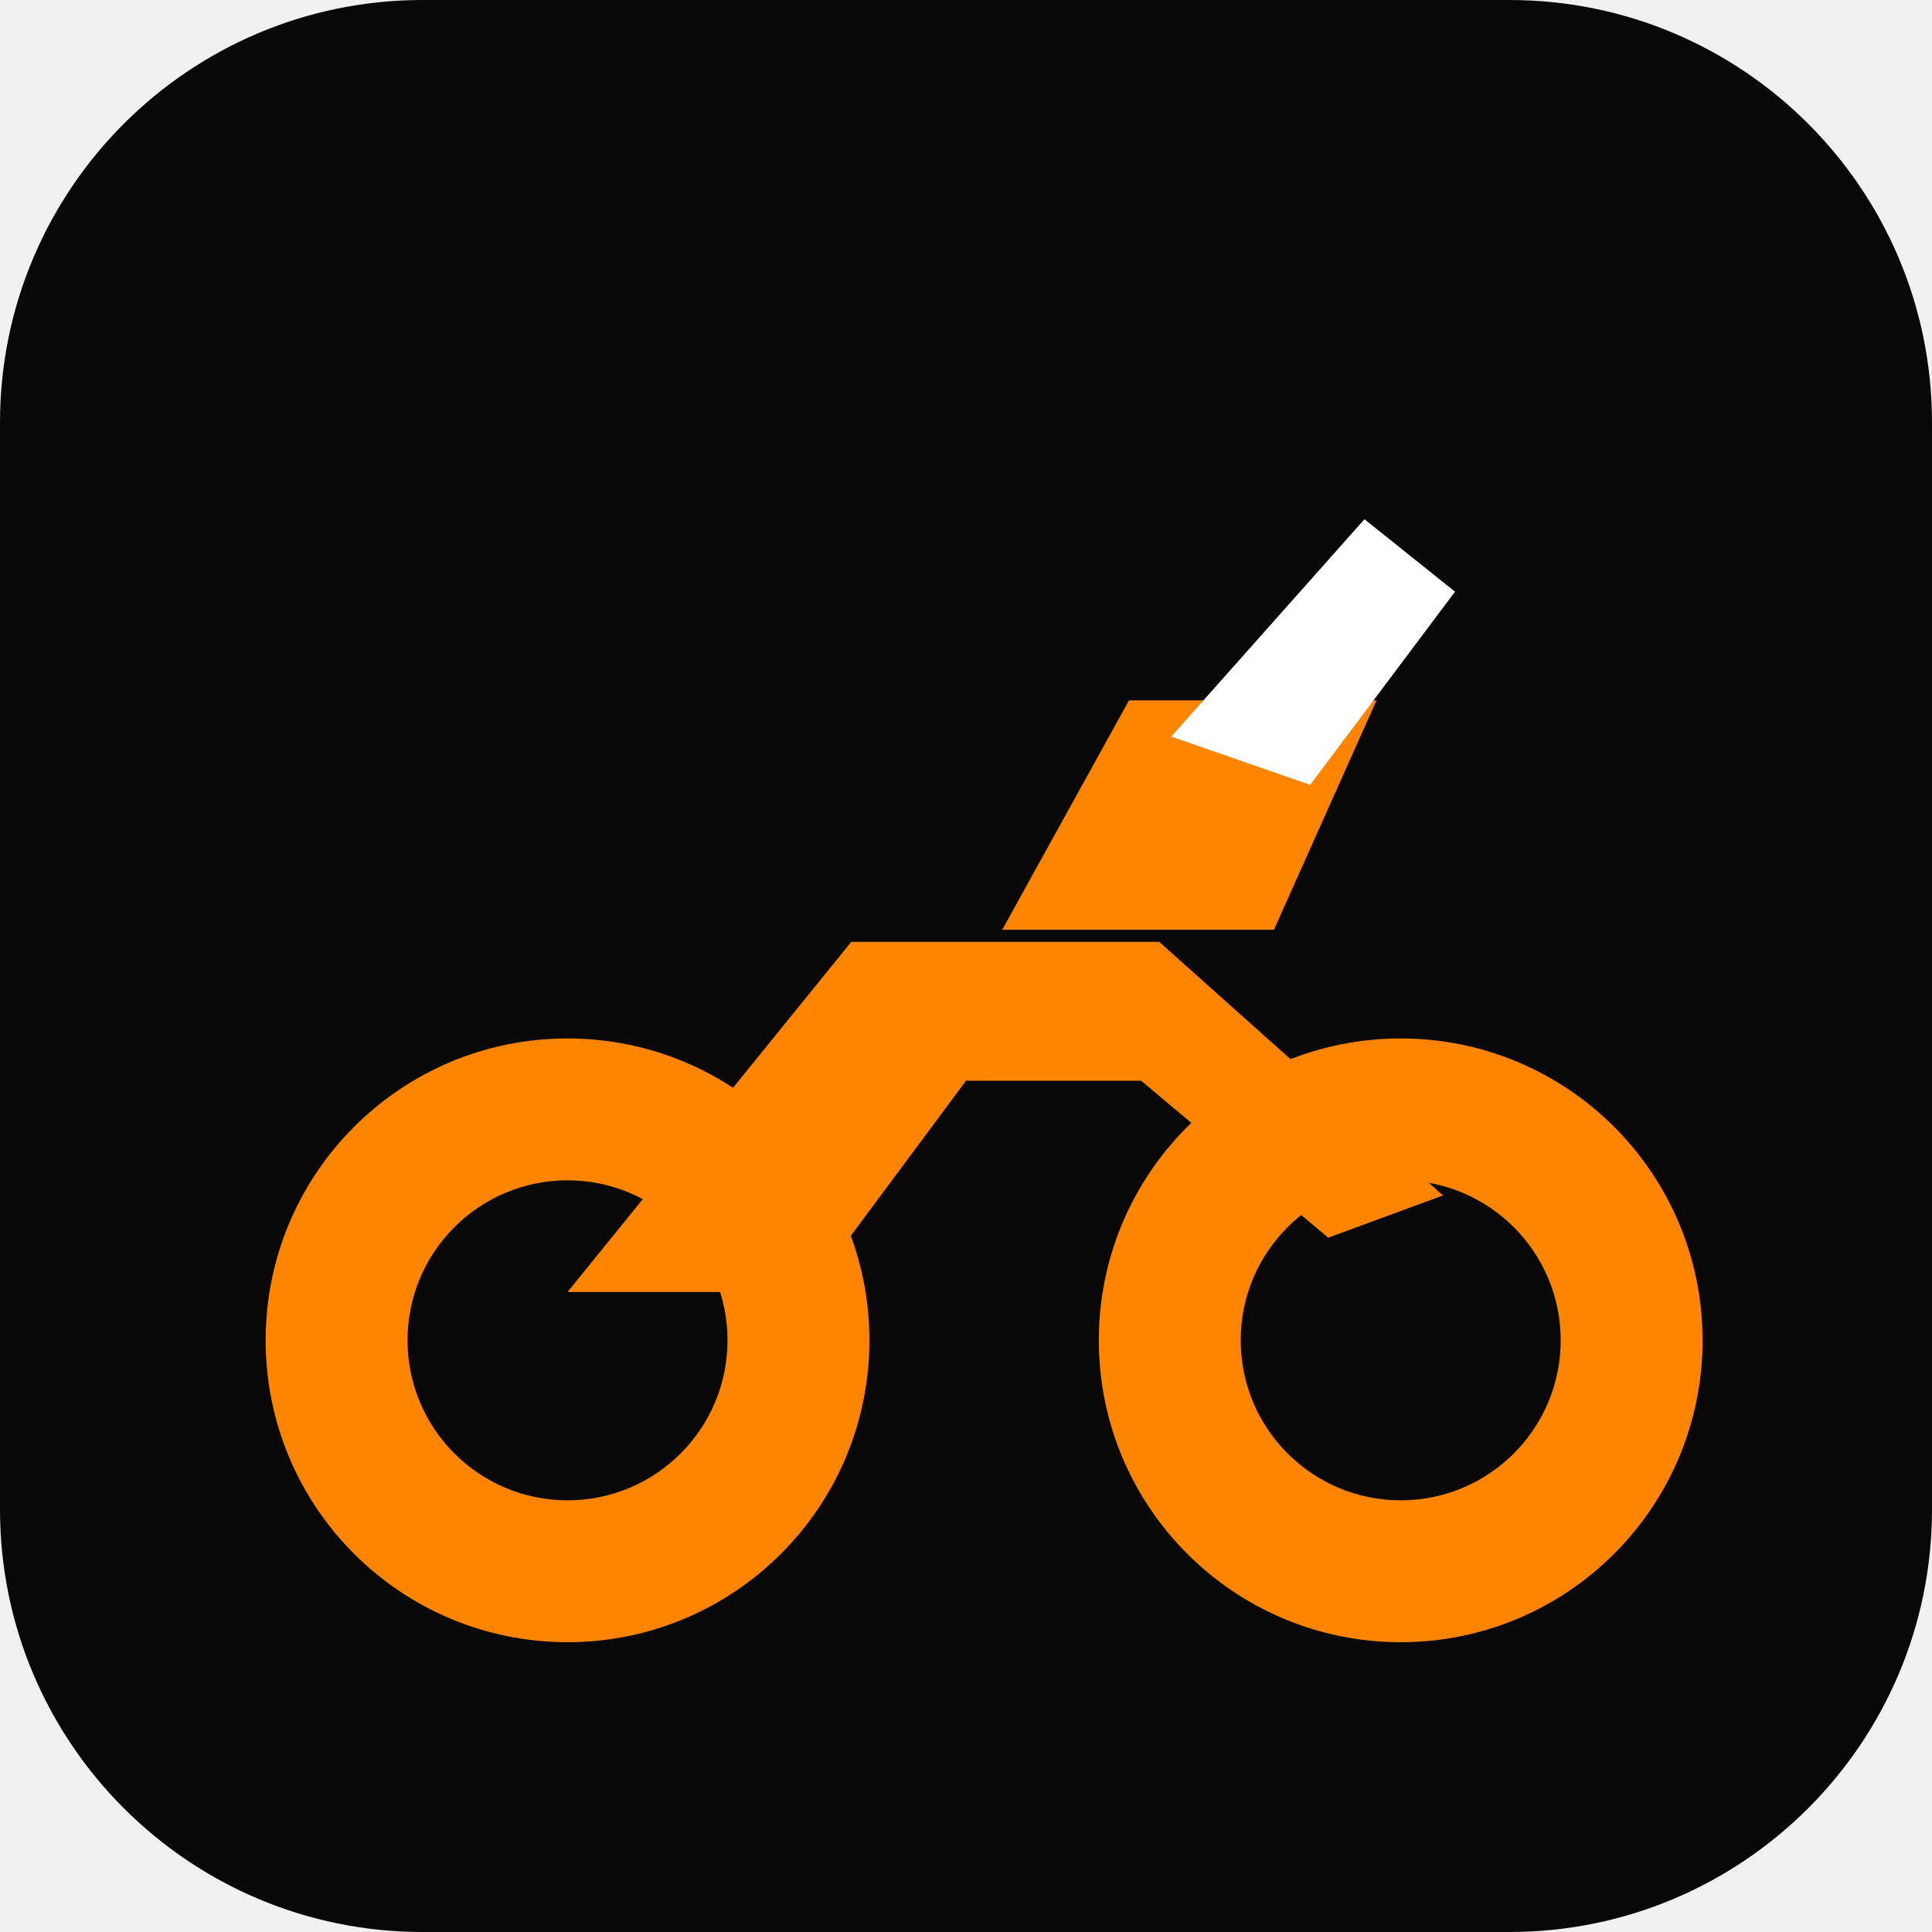
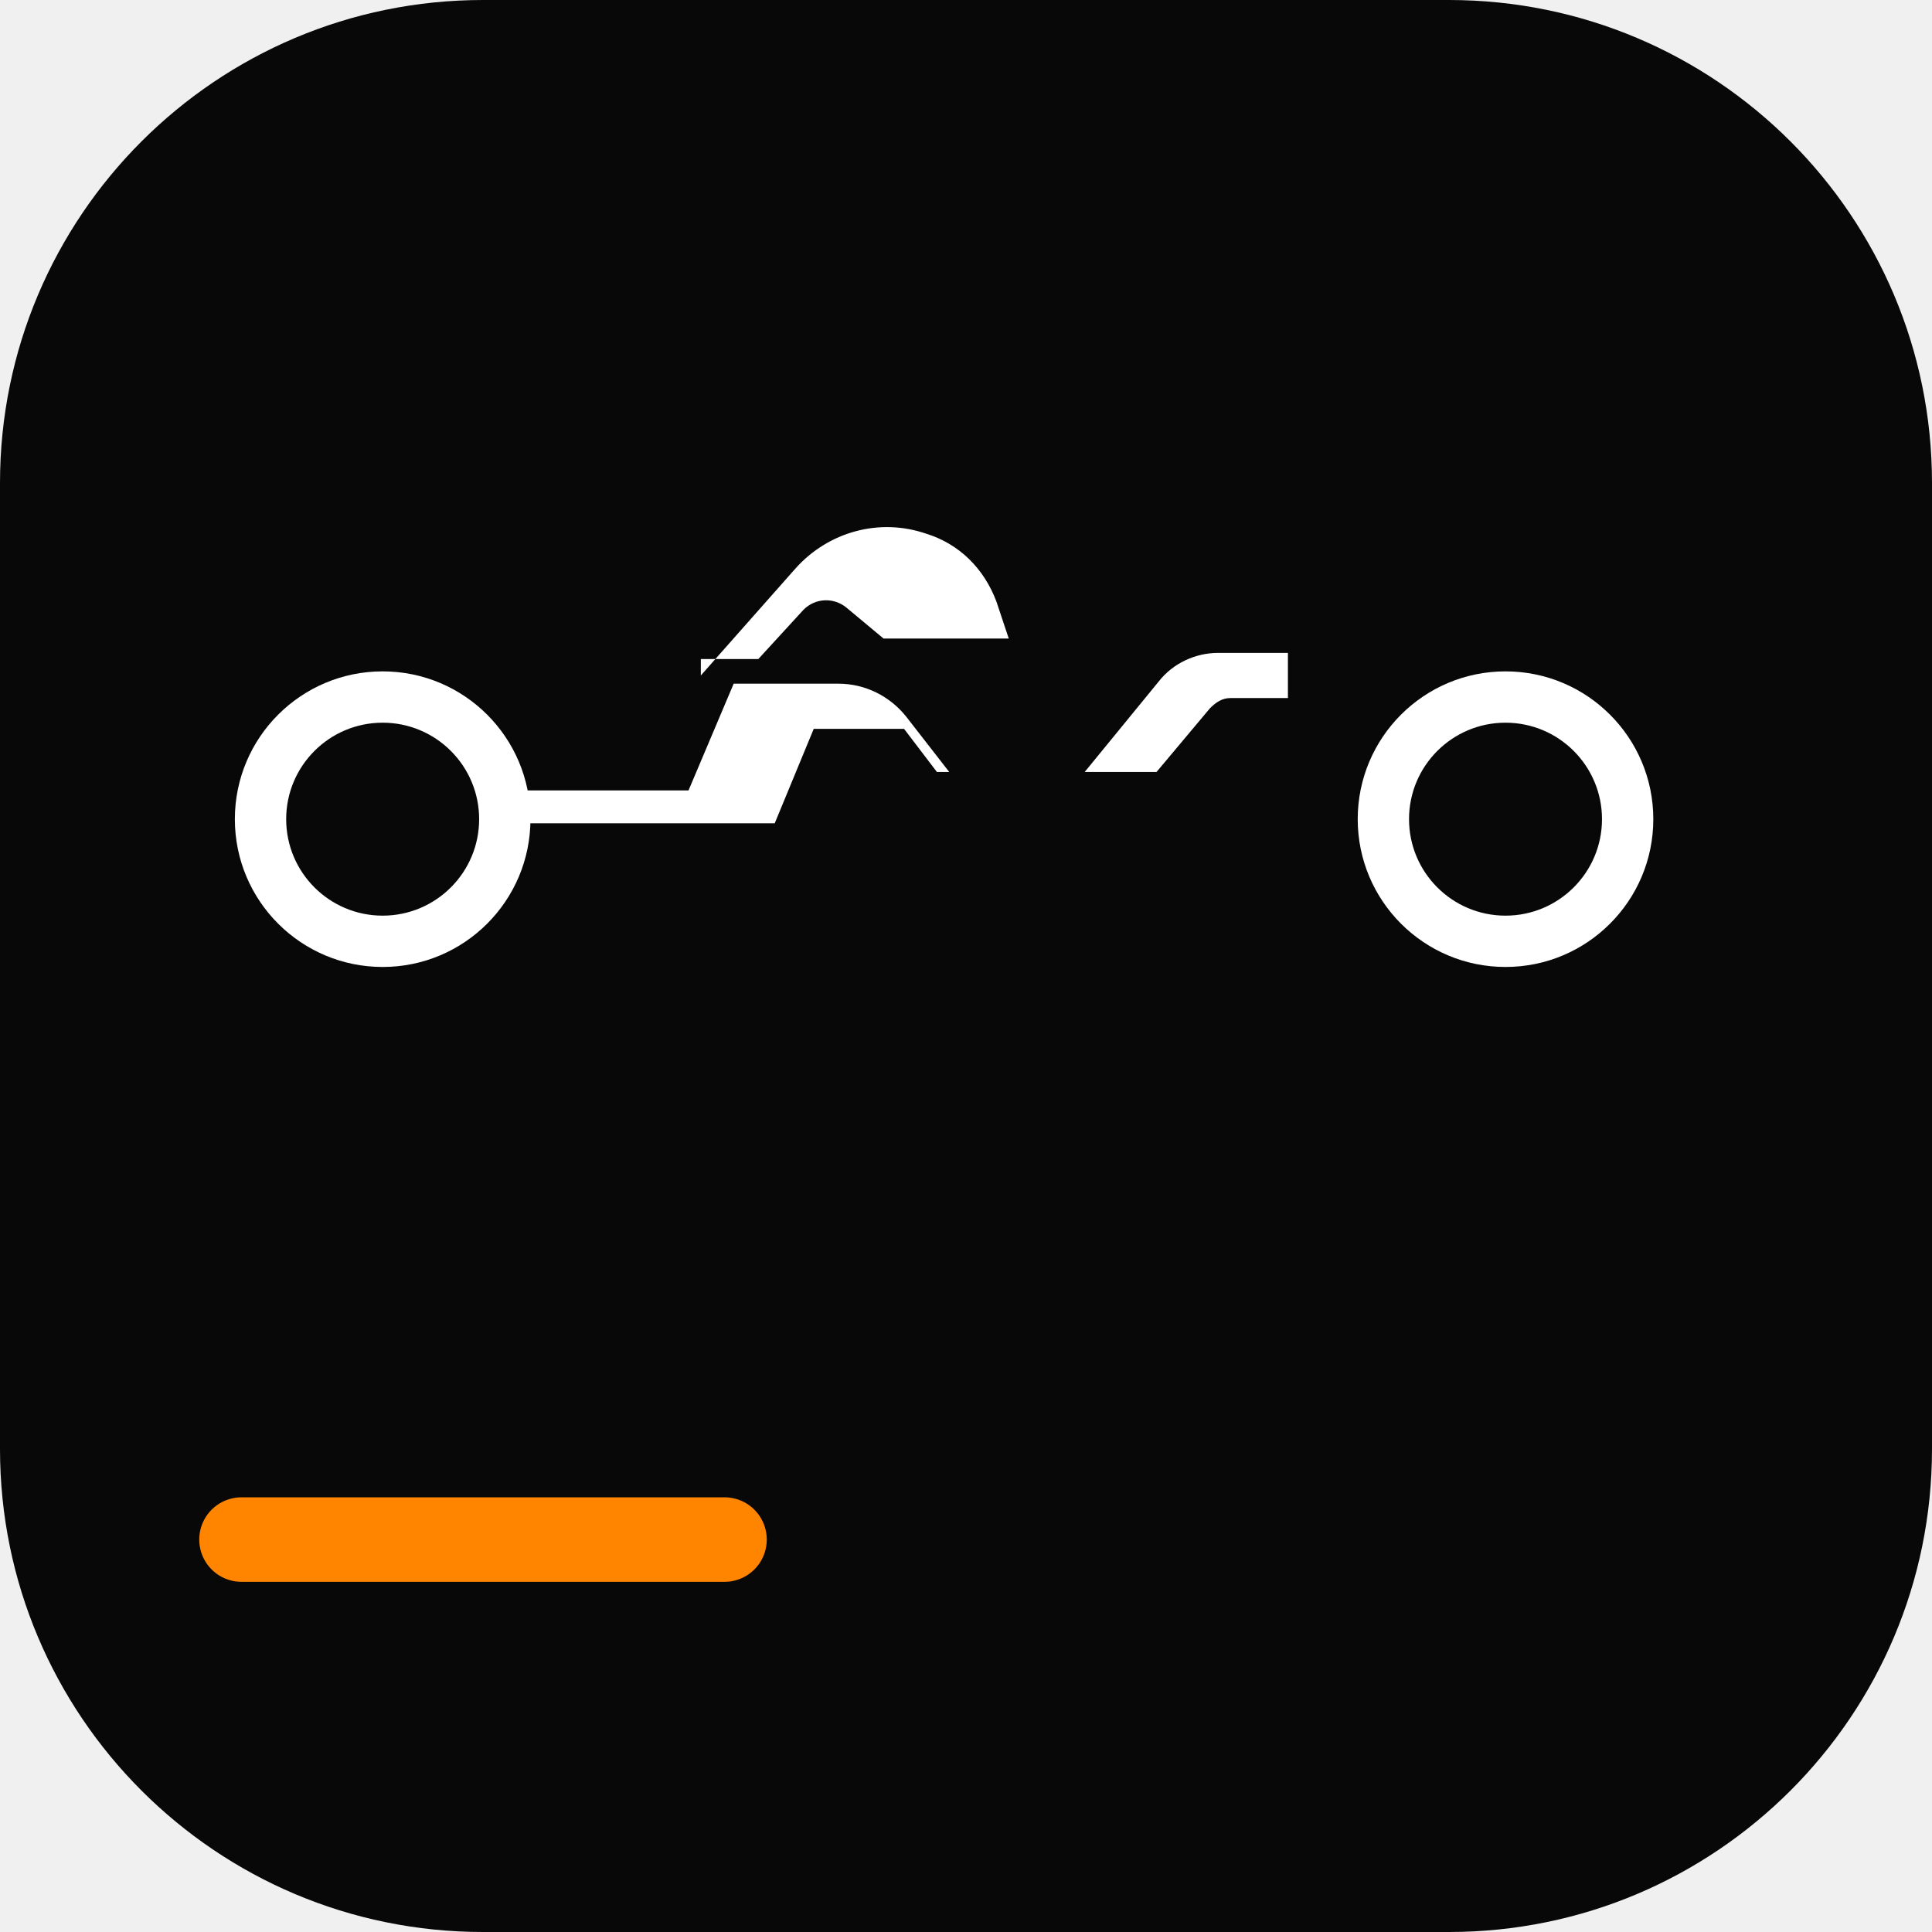
<svg xmlns="http://www.w3.org/2000/svg" viewBox="0 0 32 32" role="img" aria-label="EL AFIA MOTOS">
-   <rect width="32" height="32" rx="7" fill="#080808" />
-   <g fill="#FF8500">
-     <path fill-rule="evenodd" d="M4.4 22.2a5 5 0 1 0 10 0 5 5 0 0 0-10 0zm2.35 0a2.65 2.65 0 1 1 5.3 0 2.65 2.65 0 0 1-5.3 0z" />
-     <path fill-rule="evenodd" d="M18.2 22.2a5 5 0 1 0 10 0 5 5 0 0 0-10 0zm2.35 0a2.65 2.65 0 1 1 5.3 0 2.65 2.65 0 0 1-5.3 0z" />
-     <path d="M9.4 21.4 14.1 15.6h5.1l4.7 4.2-1.9.7-3.1-2.6H16l-2.6 3.5z" />
-     <path d="M16.6 15.4 18.7 11.6h4.1l-1.7 3.8z" />
+   <rect width="32" height="32" rx="8" fill="#080808" />
+   <g transform="translate(1 5) scale(0.34)" fill="#fff">
+     <path fill-rule="evenodd" d="M8.5 25.2a7.2 7.2 0 1 0 14.4 0 7.2 7.2 0 0 0-14.4 0Zm2.5 0a4.7 4.7 0 1 1 9.4 0 4.7 4.7 0 0 1-9.4 0ZM63.2 25.2a7.2 7.2 0 1 0 14.4 0 7.2 7.2 0 0 0-14.4 0Zm2.5 0a4.7 4.7 0 1 1 9.4 0 4.7 4.7 0 0 1-9.4 0Z" />
+     <path d="M22.4 23.8h8.2l2.2-5.2h5.1c1.3 0 2.5.6 3.3 1.6l2.1 2.7h6.6l3.6-4.4c.7-.9 1.8-1.4 2.9-1.4h3.4v2.2h-2.8c-.4 0-.7.2-1 .5l-2.6 3.1H42.7l-1.6-2.1h-4.4l-1.9 4.6H22.4Z" />
+     <path d="M31.2 18.2 35.8 13c1.6-1.8 4.1-2.5 6.4-1.7 1.6.5 2.8 1.7 3.4 3.3l.6 1.8h-6.1l-1.8-1.5c-.6-.5-1.5-.5-2.1.1L34 17.4h-2.8Z" />
  </g>
-   <path d="M19.4 12.2 22.6 8.6l1.5 1.2-2.4 3.2z" fill="#FFFFFF" />
+   <path d="M4 25.5h8" stroke="#FF8500" stroke-width="1.4" stroke-linecap="round" />
</svg>
